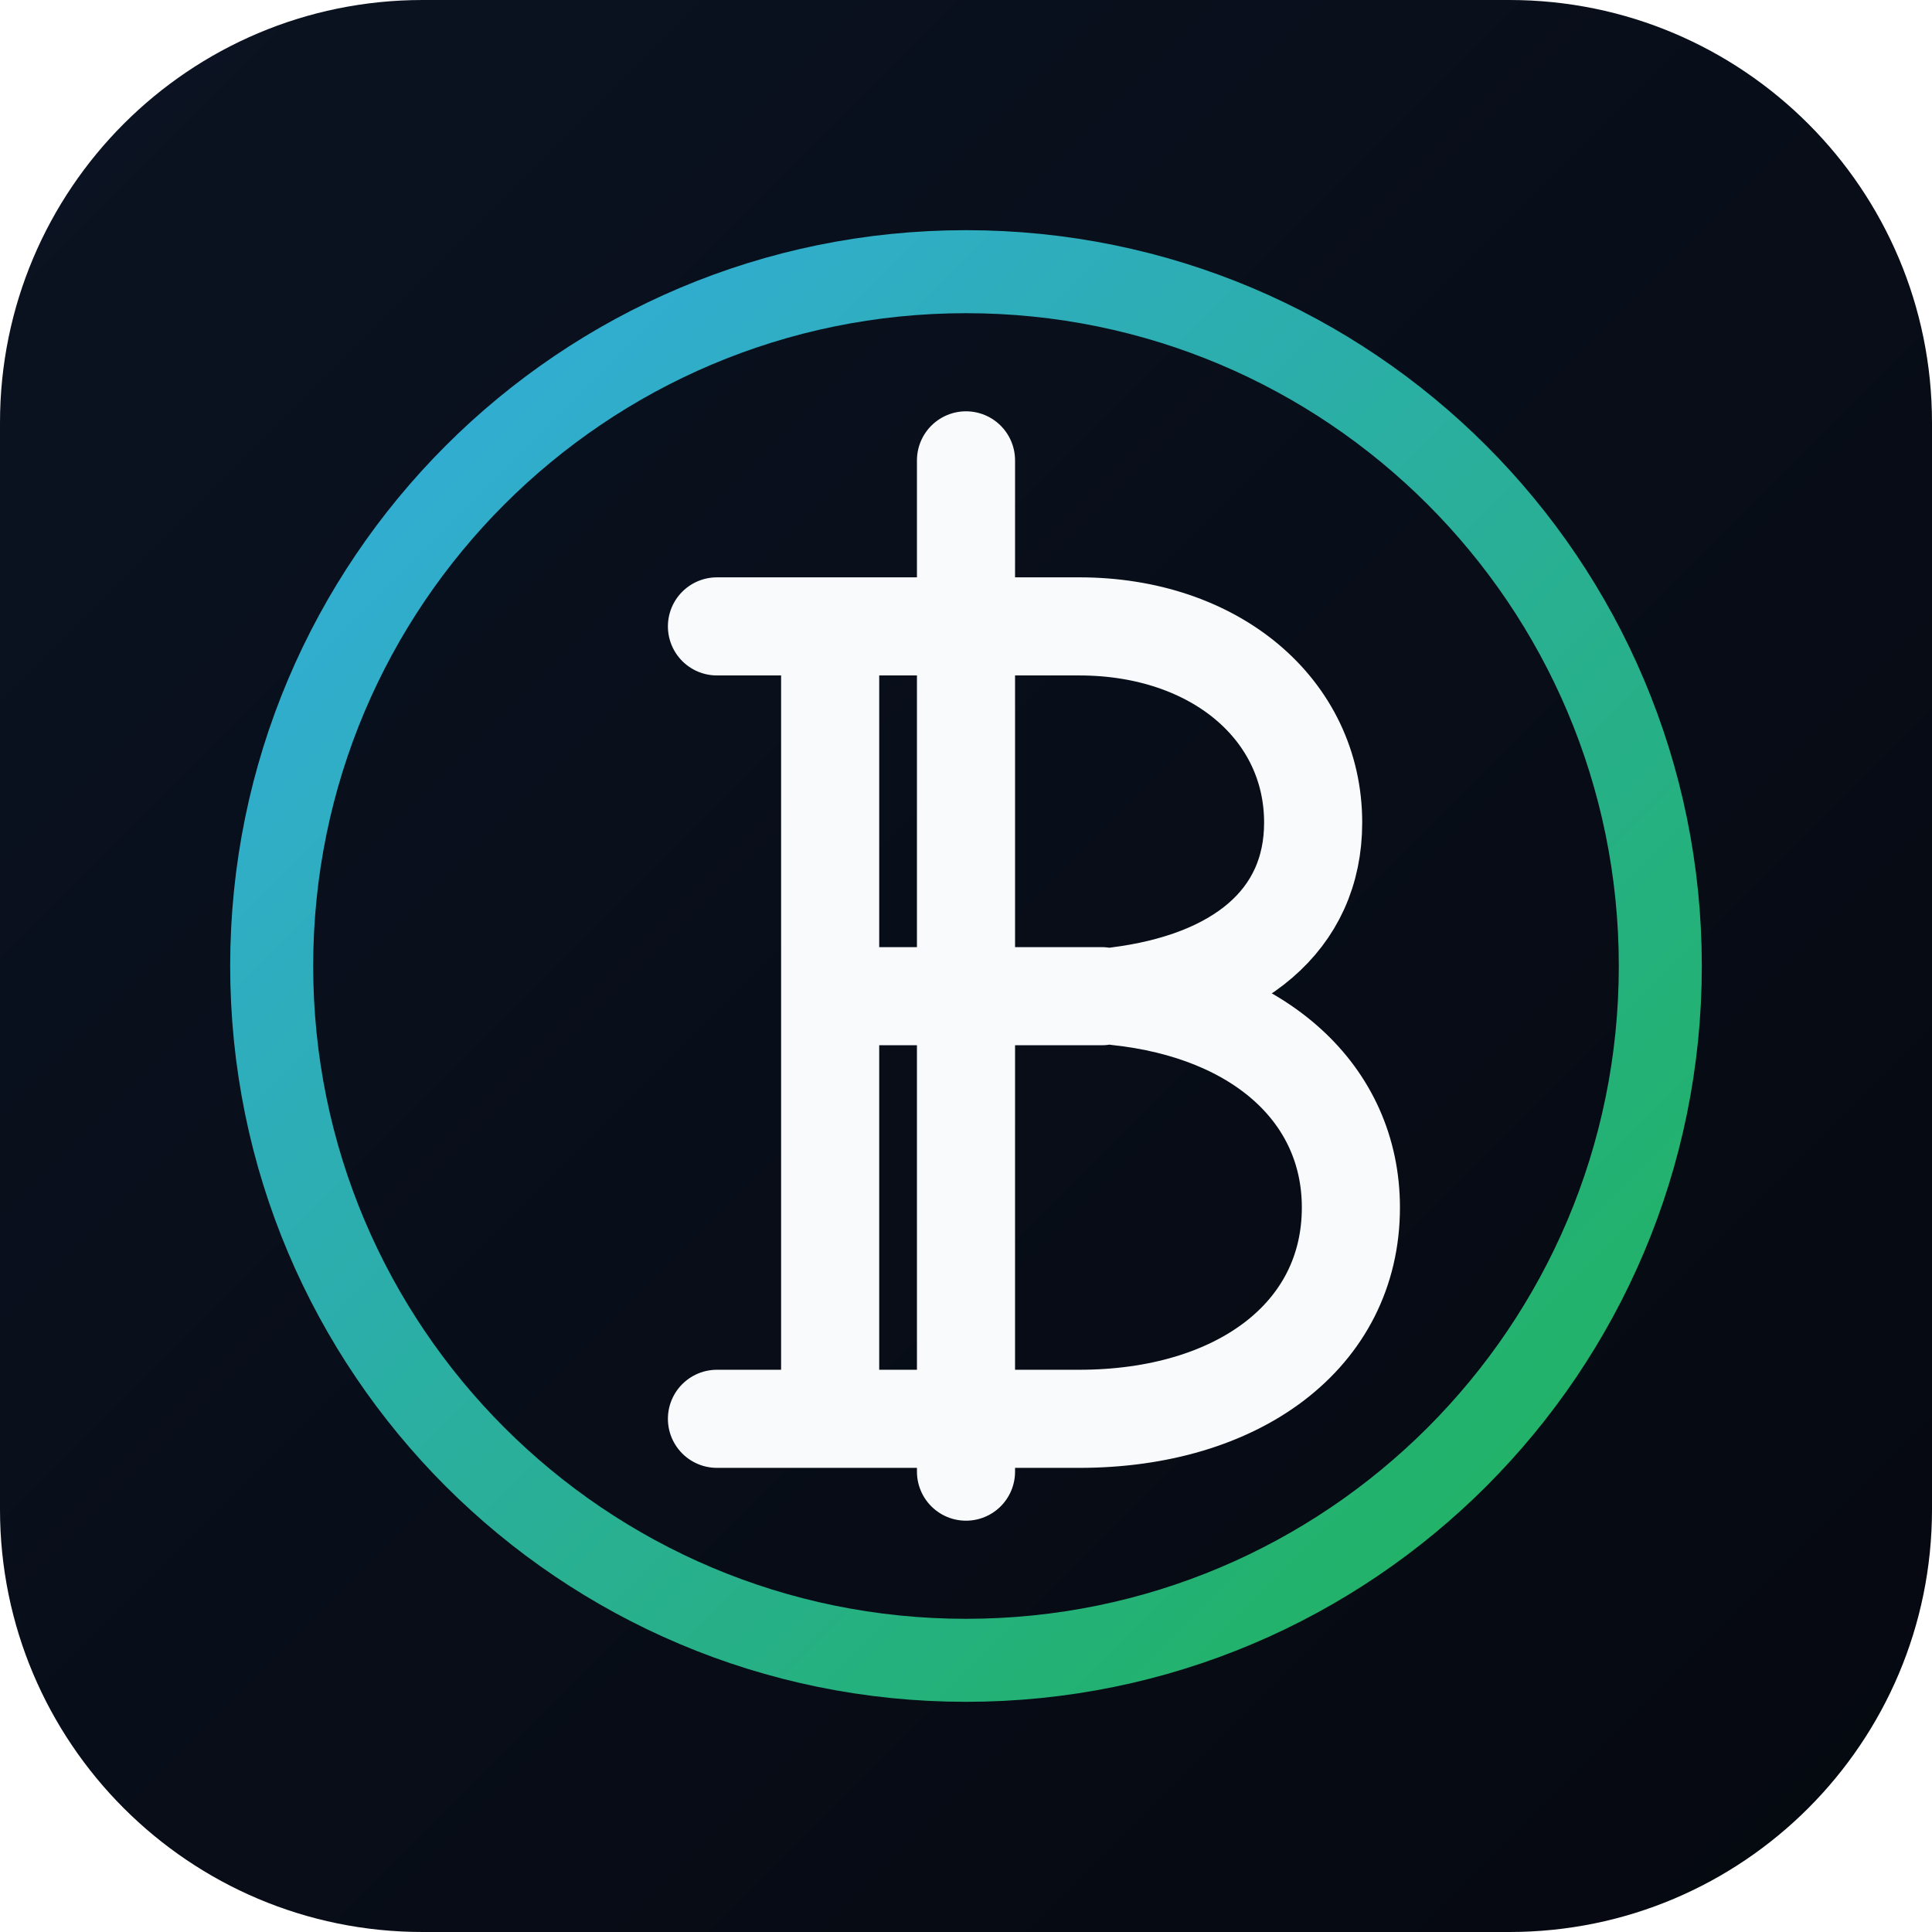
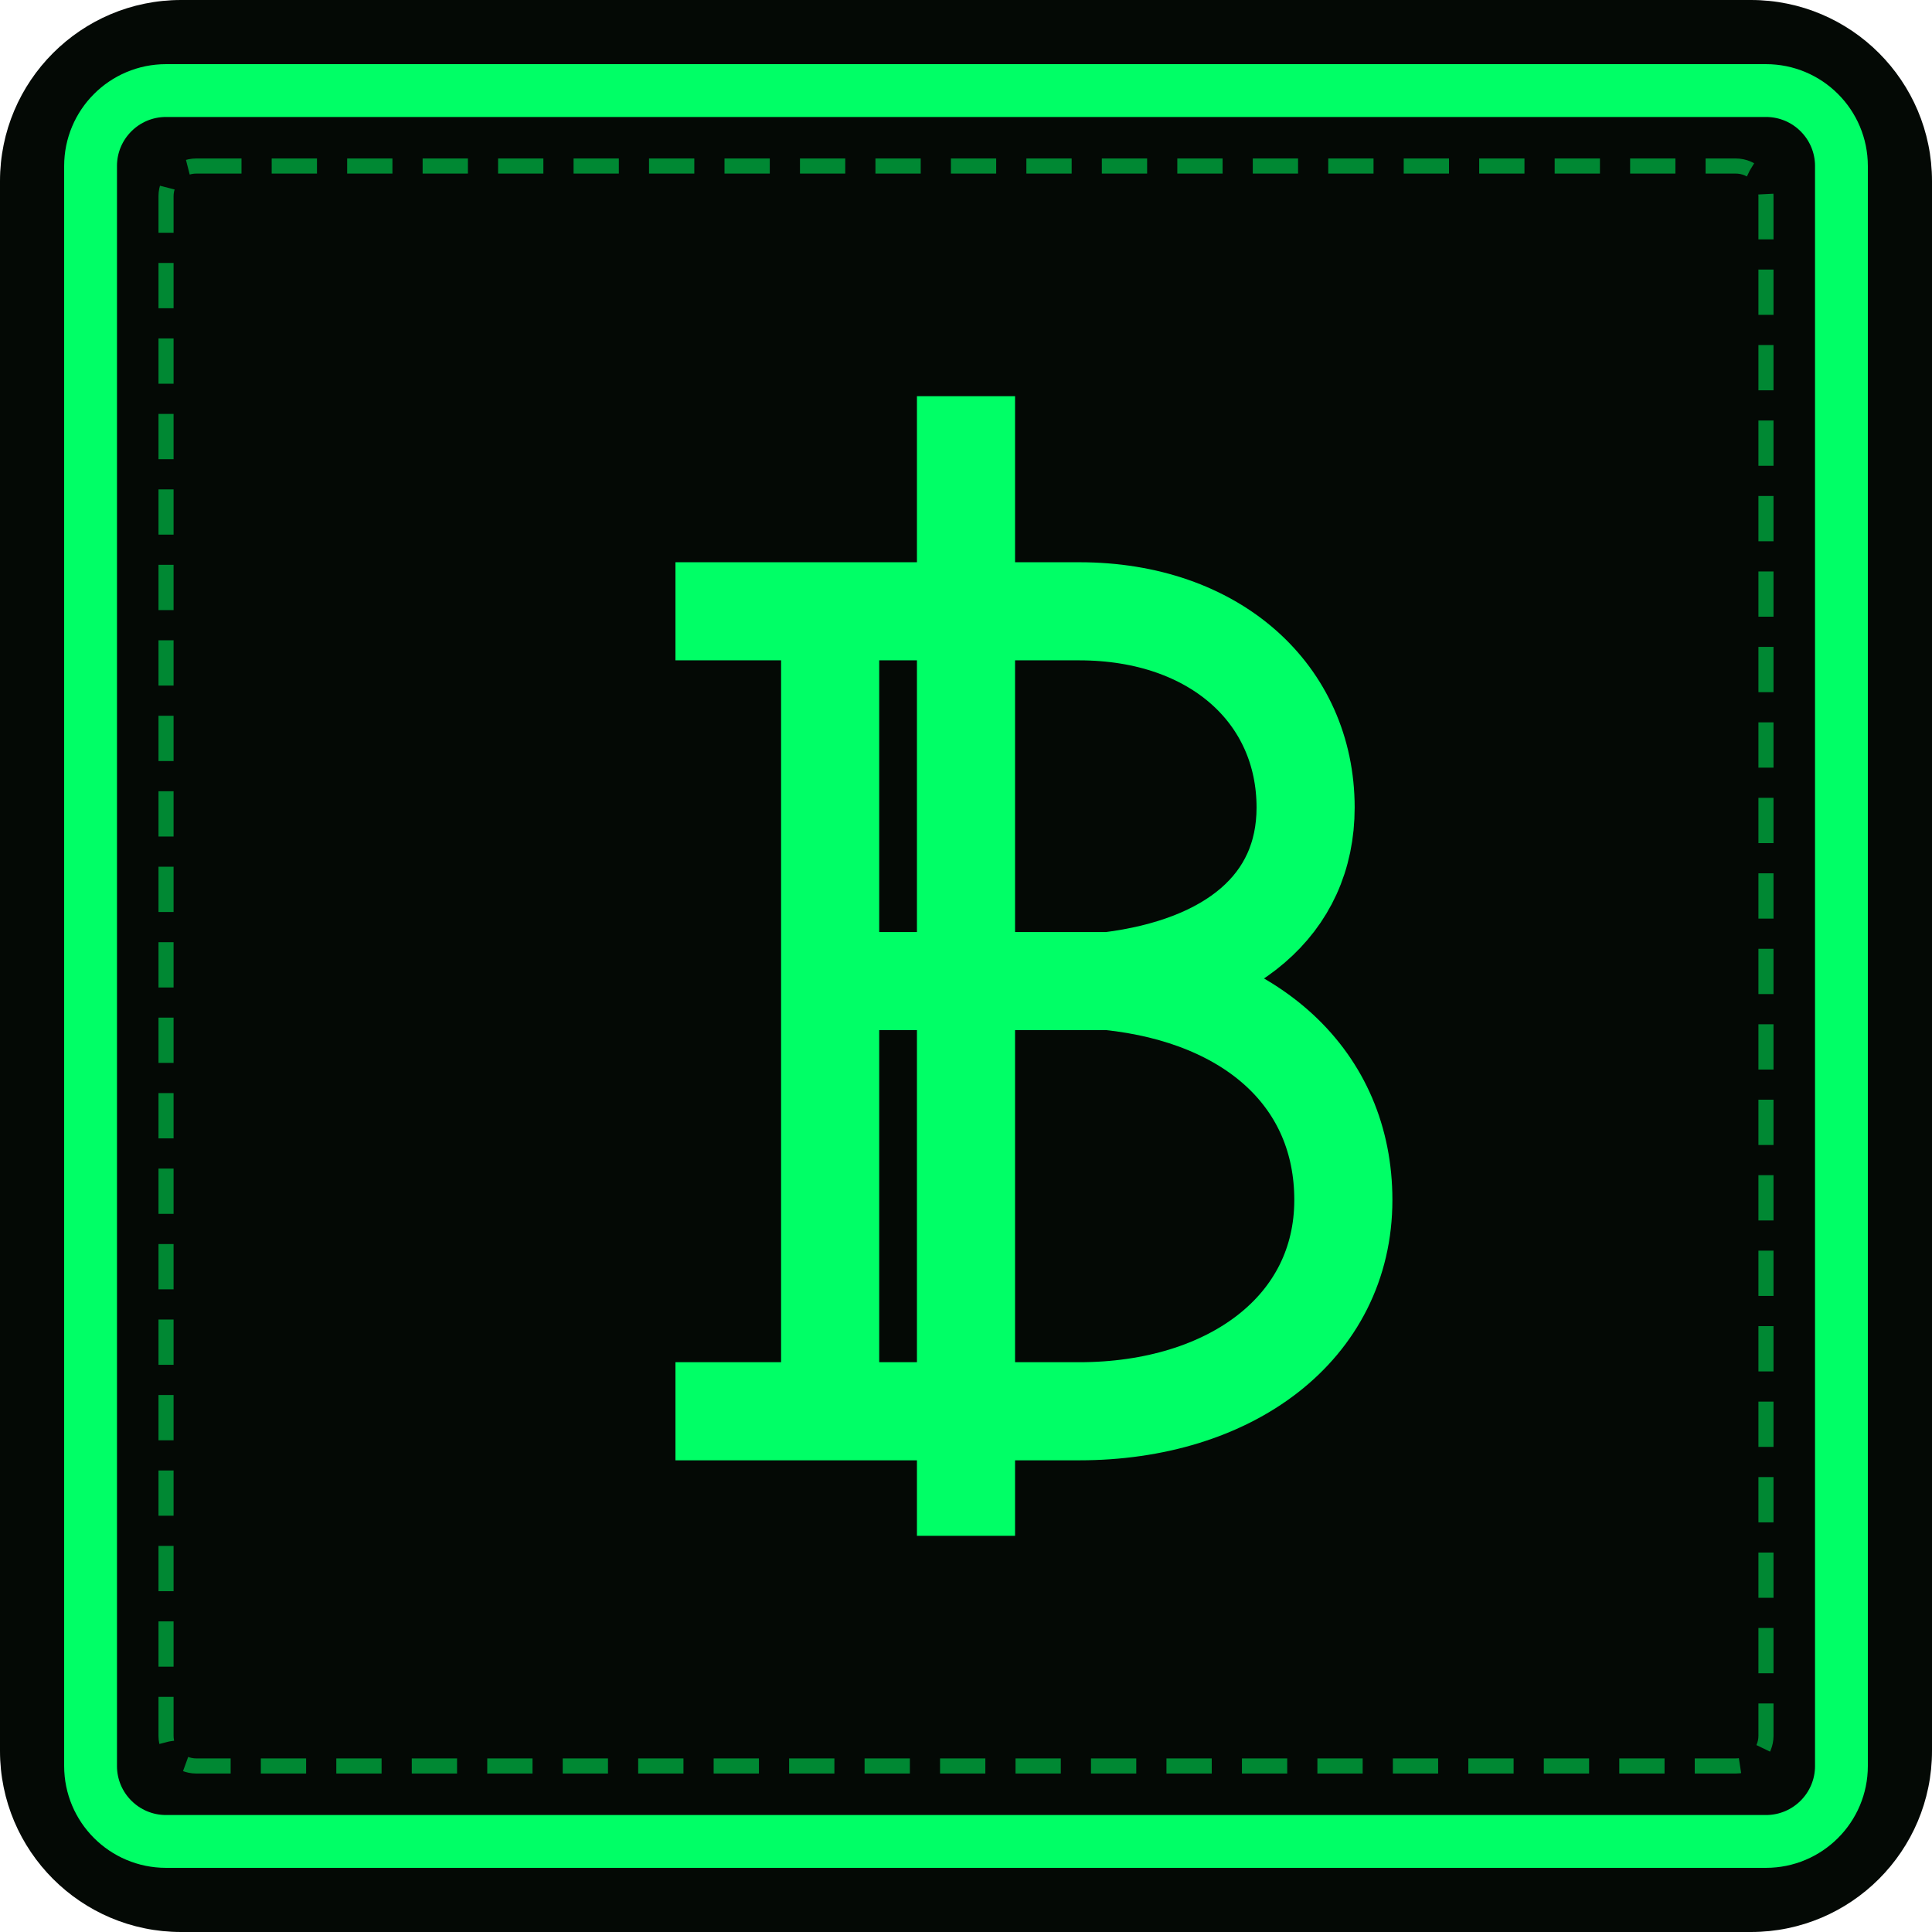
<svg xmlns="http://www.w3.org/2000/svg" viewBox="0 0 512 512">
-   <defs>
-     <linearGradient id="bg" x1="0" y1="0" x2="1" y2="1">
-       <stop offset="0%" stop-color="#0b1322" />
-       <stop offset="100%" stop-color="#05080f" />
-     </linearGradient>
-     <linearGradient id="accent" x1="0" y1="0" x2="1" y2="1">
-       <stop offset="0%" stop-color="#38bdf8" />
-       <stop offset="100%" stop-color="#22c55e" />
-     </linearGradient>
-   </defs>
-   <rect width="512" height="512" rx="112" fill="url(#bg)" />
-   <circle cx="256" cy="256" r="184" fill="none" stroke="url(#accent)" stroke-width="22" opacity="0.9" />
-   <path d="M256 122 V390 M190 166 H286 C322 166 348 188 348 218 C348 244 328 260 296 264 C334 268 358 290 358 320 C358 354 328 376 286 376 H190 M220 166 V376 M220 264 H292" fill="none" stroke="#f8fafc" stroke-width="26" stroke-linecap="round" stroke-linejoin="round" />
+   <rect width="512" height="512" rx="48" fill="#040905" />
+   <rect x="24" y="24" width="464" height="464" rx="20" fill="none" stroke="#00ff66" stroke-width="14" />
+   <rect x="44" y="44" width="424" height="424" rx="8" fill="none" stroke="#008833" stroke-width="4" stroke-dasharray="12 8" />
+   <path d="M256 118 V394 M192 162 H286 C322 162 346 184 346 214 C346 240 326 256 294 260 C332 264 356 286 356 318 C356 352 326 374 286 374 H192 M220 162 V374 M220 260 H292" fill="none" stroke="#00ff66" stroke-width="26" stroke-linecap="square" stroke-linejoin="miter" />
</svg>
